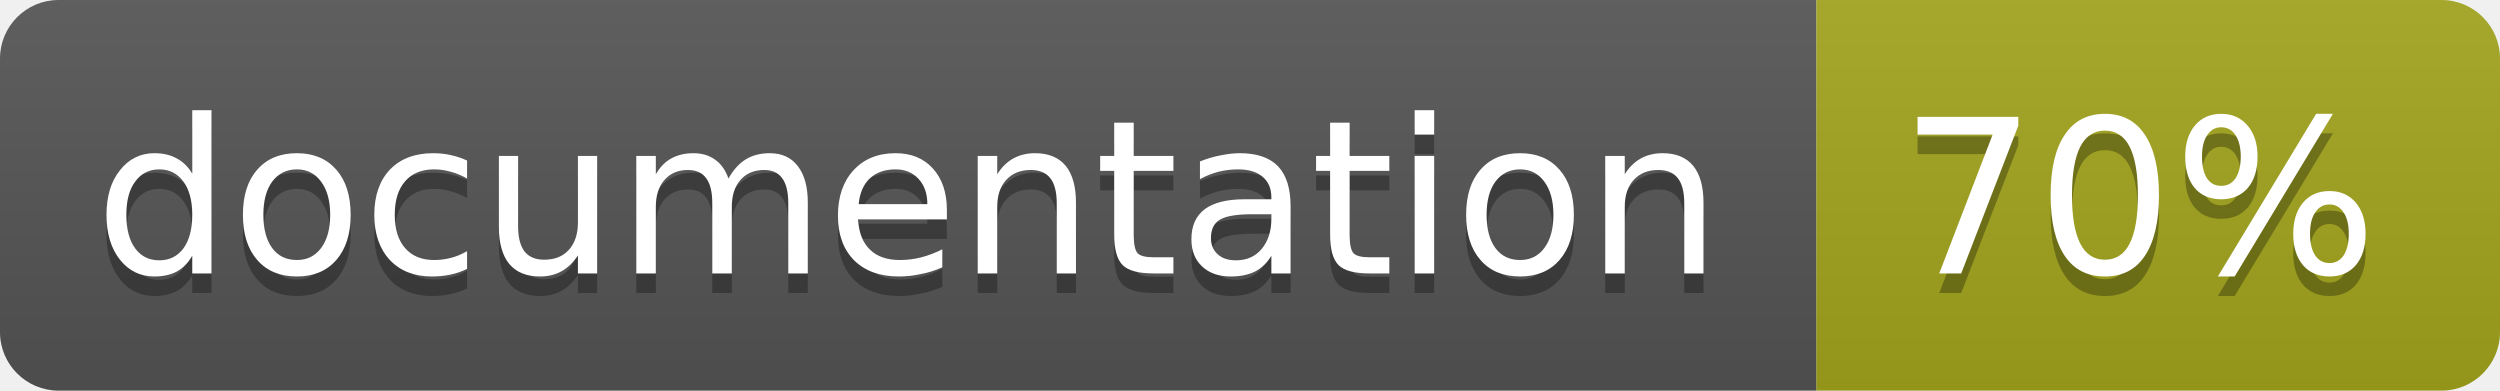
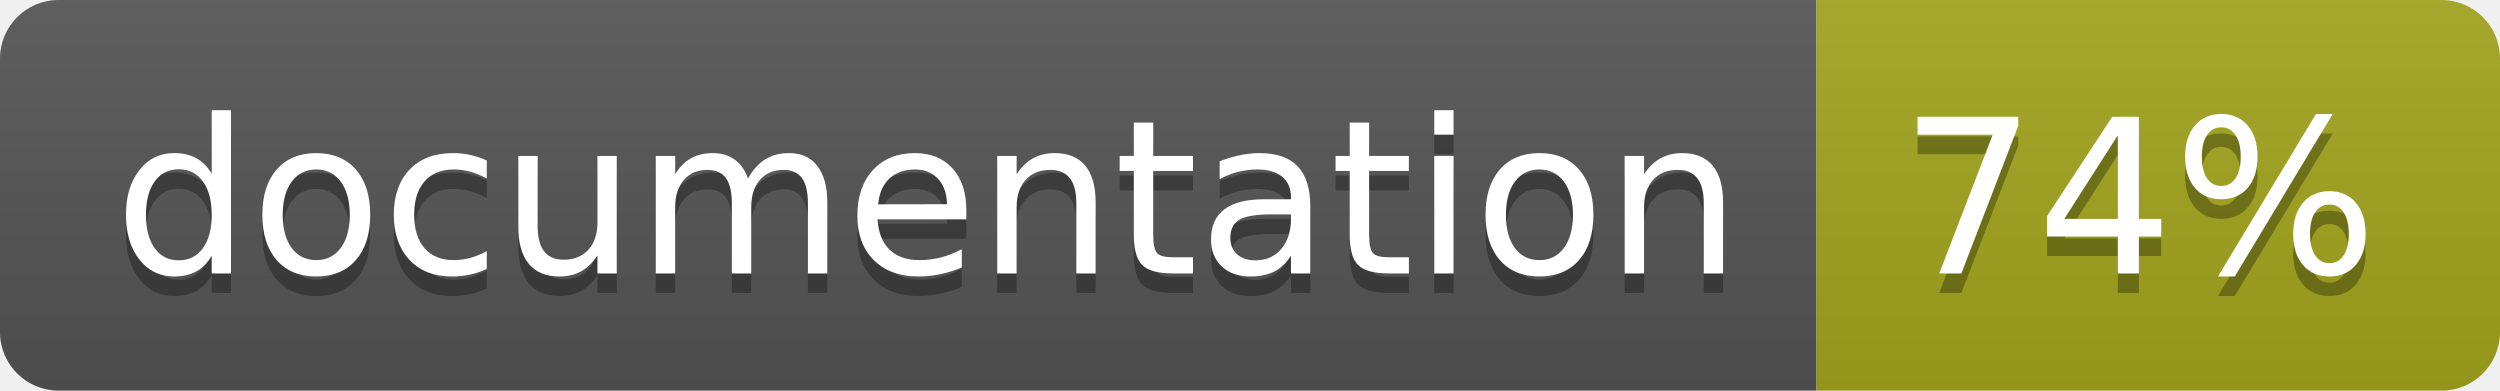
<svg xmlns="http://www.w3.org/2000/svg" width="128" height="20">
  <linearGradient id="b" x2="0" y2="100%">
    <stop offset="0" stop-color="#bbb" stop-opacity=".1" />
    <stop offset="1" stop-opacity=".1" />
  </linearGradient>
  <clipPath id="a">
    <rect width="128" height="20" rx="3" fill="#fff" />
  </clipPath>
  <g clip-path="url(#a)">
    <path fill="#555" d="M0 0h93v20H0z" />
    <path fill="#a4a61d" d="M93 0h35v20H93z" />
    <path fill="url(#b)" d="M0 0h128v20H0z" />
  </g>
-   <g fill="#fff" text-anchor="middle" font-family="DejaVu Sans,Verdana,Geneva,sans-serif" font-size="11">
-     <text x="46.5" y="15" fill="#010101" fill-opacity=".3">documentation</text>
-     <text x="46.5" y="14">documentation</text>
-     <text x="109.5" y="15" fill="#010101" fill-opacity=".3">70%</text>
-     <text x="109.5" y="14">70%</text>
+   <g fill="#fff" text-anchor="middle" font-family="DejaVu Sans,Verdana,Geneva,sans-serif" font-size="110">
+     <text x="475" y="150" fill="#010101" fill-opacity=".3" transform="scale(.1)" textLength="830">
+       documentation
+     </text>
+     <text x="475" y="140" transform="scale(.1)" textLength="830">
+       documentation
+     </text>
+     <text x="1095" y="150" fill="#010101" fill-opacity=".3" transform="scale(.1)" textLength="250">
+       74%
+     </text>
+     <text x="1095" y="140" transform="scale(.1)" textLength="250">
+       74%
+     </text>
  </g>
</svg>
